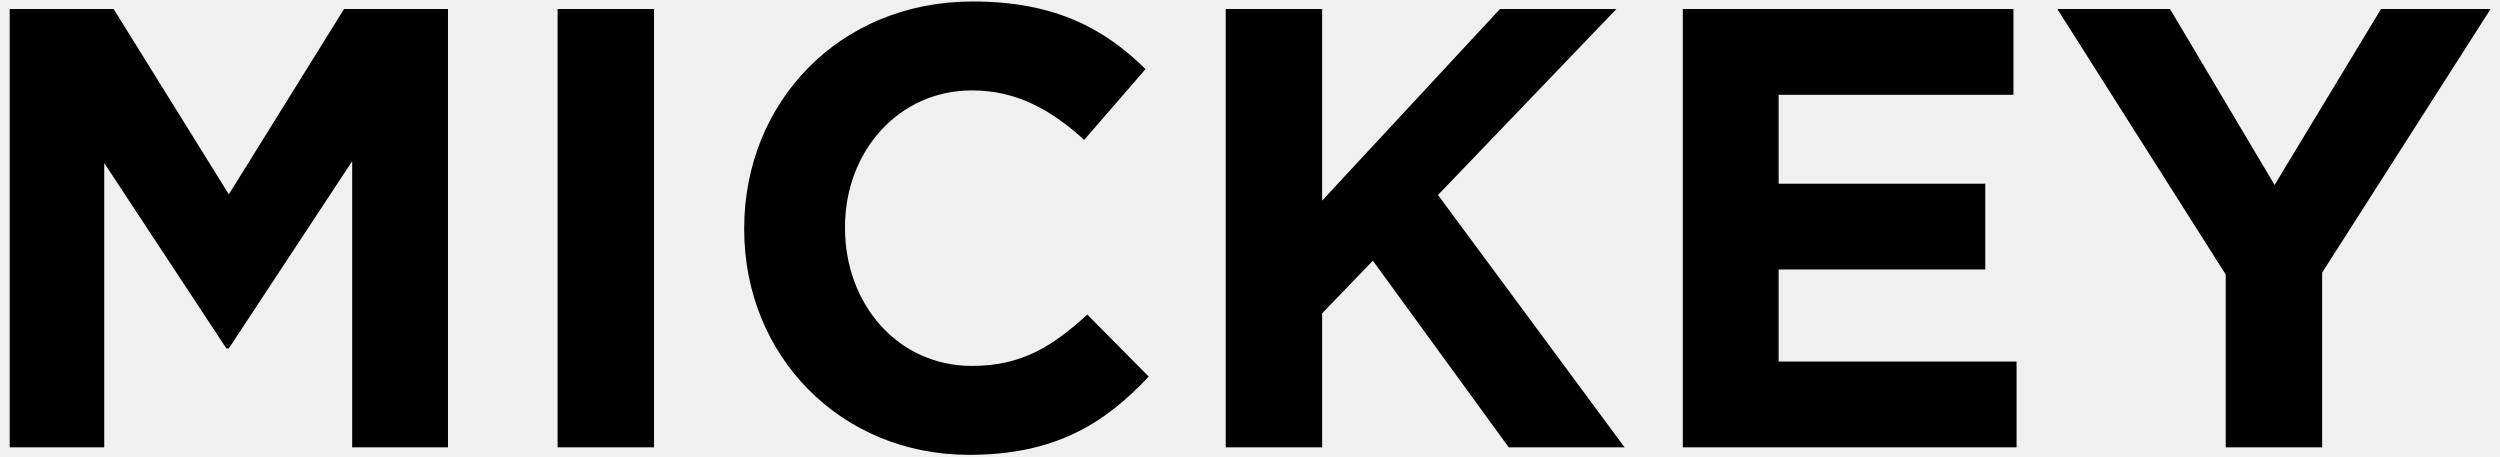
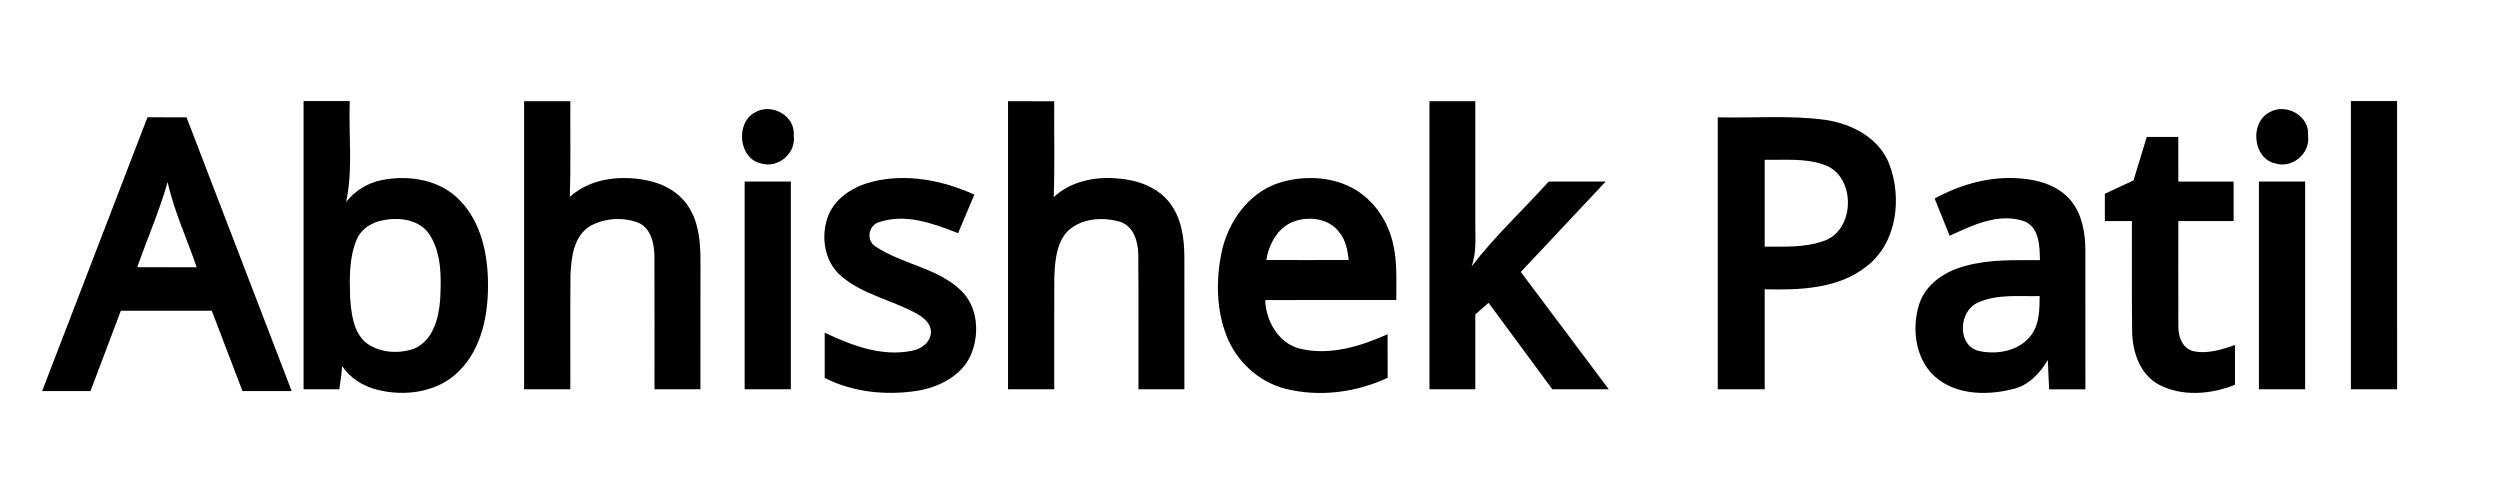
- <svg xmlns="http://www.w3.org/2000/svg" version="1.1" id="Layer_1" x="0px" y="0px" width="205.167px" height="37.473px" viewBox="68.133 0 205.167 37.473" enable-background="new 68.133 0 205.167 37.473" xml:space="preserve">
-   <g id="Layer_4" display="none">
-     <path display="inline" fill="#FFFFFF" d="M170.148,17.94c-3.716-0.685-5.986-1.312-7.348-2.673c-1.36-1.36-1.988-3.63-2.673-7.348   c-0.058-0.307-0.321-0.528-0.636-0.528c-0.312,0-0.58,0.225-0.635,0.528c-0.685,3.718-1.312,5.986-2.673,7.348   c-1.361,1.36-3.633,1.988-7.348,2.673c-0.306,0.059-0.528,0.322-0.528,0.637c0,0.312,0.224,0.579,0.528,0.635   c3.715,0.685,5.986,1.313,7.348,2.673c1.359,1.36,1.988,3.632,2.673,7.348c0.055,0.307,0.321,0.528,0.635,0.528   c0.312,0,0.578-0.224,0.636-0.528c0.685-3.716,1.312-5.985,2.673-7.348c1.36-1.357,3.632-1.988,7.348-2.673   c0.307-0.056,0.528-0.321,0.528-0.635S170.455,17.998,170.148,17.94z" />
-   </g>
-   <g id="Layer_2" display="none">
-     <path display="inline" fill="none" stroke="#000000" stroke-width="8" stroke-linecap="round" stroke-miterlimit="10" d="   M-13.007-45.615C-6.302-55.44-2.382-67.318-2.382-80.111c0-33.843-27.435-61.275-61.277-61.275   c-33.842,0-61.276,27.435-61.276,61.275c0,33.843,27.435,61.276,61.276,61.276c14.613,0,28.031-5.115,38.562-13.652" />
-   </g>
-   <g>
-     <path d="M68.928,0.739h8.53l9.455,15.21l9.455-15.21h8.53V36.71h-7.862V13.226L86.913,28.59h-0.206L76.687,13.381v23.33h-7.759   V0.739z" />
-     <path d="M113.893,0.739h7.913V36.71h-7.913V0.739z" />
-     <path d="M129.207,18.827v-0.102c0-10.227,7.708-18.603,18.756-18.603c6.782,0,10.842,2.261,14.182,5.55l-5.036,5.807   c-2.775-2.518-5.601-4.06-9.198-4.06c-6.063,0-10.431,5.036-10.431,11.202v0.104c0,6.166,4.265,11.304,10.431,11.304   c4.111,0,6.63-1.644,9.456-4.212l5.035,5.087c-3.7,3.956-7.811,6.423-14.747,6.423C137.069,37.326,129.207,29.156,129.207,18.827z" />
-     <path d="M168.724,0.739h7.913v15.724l14.594-15.724h9.558l-14.645,15.262l15.312,20.709h-9.506L180.8,21.396l-4.162,4.316V36.71   h-7.913V0.739z" />
-     <path d="M206.238,0.739h27.133V7.78H214.1v7.296h16.958v7.039H214.1v7.556h19.526v7.04h-27.389V0.739z" />
-     <path d="M250.791,22.528L236.969,0.739h9.25l8.582,14.439l8.734-14.439h8.993l-13.823,21.632V36.71h-7.914V22.528z" />
-   </g>
+ <svg xmlns="http://www.w3.org/2000/svg" width="700pt" height="140pt" viewBox="0 0 700 140" version="1.1">
+   <path fill="#ffffff" d=" M 0.00 0.00 L 700.00 0.00 L 700.00 140.00 L 0.00 140.00 L 0.00 0.00 Z" />
+   <path fill="#000000" d=" M 85.00 28.29 C 89.31 28.30 93.62 28.29 97.94 28.30 C 97.55 37.70 98.90 47.27 96.92 56.54 C 99.41 53.38 102.99 51.16 106.95 50.41 C 114.55 48.90 123.32 50.33 128.82 56.17 C 134.87 62.45 136.68 71.55 136.64 80.00 C 136.65 88.43 134.80 97.53 128.69 103.74 C 122.85 109.80 113.53 111.15 105.64 109.13 C 101.69 108.16 98.06 105.91 95.78 102.50 C 95.65 104.68 95.36 106.85 95.00 109.00 C 91.66 109.00 88.33 109.00 85.00 109.00 C 85.00 82.10 85.00 55.19 85.00 28.29 Z" />
+   <path fill="#000000" d=" M 146.75 28.34 C 151.06 28.34 155.37 28.34 159.69 28.34 C 159.63 37.27 159.84 46.19 159.56 55.11 C 165.32 49.91 173.70 49.01 181.05 50.48 C 185.75 51.38 190.34 53.89 192.90 58.05 C 195.68 62.48 196.15 67.88 196.13 72.99 C 196.12 84.99 196.13 97.00 196.12 109.00 C 191.84 109.00 187.55 109.00 183.26 109.00 C 183.25 96.68 183.30 84.37 183.24 72.06 C 183.25 68.38 182.36 63.80 178.53 62.27 C 174.28 60.74 169.24 61.07 165.28 63.27 C 160.62 66.08 159.95 72.07 159.73 76.99 C 159.63 87.66 159.72 98.33 159.69 109.00 C 155.38 109.00 151.06 109.00 146.75 109.00 C 146.75 82.11 146.74 55.23 146.75 28.34 Z" />
+   <path fill="#000000" d=" M 282.25 28.34 C 286.56 28.34 290.87 28.34 295.19 28.35 C 295.11 37.30 295.36 46.25 295.04 55.20 C 299.81 50.73 306.68 49.37 313.02 49.98 C 318.36 50.37 323.93 52.29 327.37 56.60 C 330.80 60.91 331.61 66.62 331.62 71.97 C 331.64 84.31 331.62 96.65 331.63 109.00 C 327.34 109.00 323.05 109.00 318.77 109.00 C 318.73 96.42 318.83 83.85 318.72 71.28 C 318.67 67.70 317.48 63.43 313.73 62.14 C 308.60 60.58 302.01 61.11 298.32 65.41 C 295.63 68.98 295.36 73.69 295.20 77.99 C 295.16 88.32 295.20 98.66 295.19 109.00 C 290.87 109.00 286.56 109.00 282.25 109.00 C 282.25 82.11 282.24 55.23 282.25 28.34 Z" />
+   <path fill="#000000" d=" M 400.25 28.34 C 404.53 28.34 408.81 28.34 413.09 28.34 C 413.10 39.57 413.09 50.79 413.09 62.01 C 413.05 66.22 413.51 70.56 412.04 74.61 C 418.55 66.10 426.48 58.79 433.64 50.83 C 438.96 50.83 444.28 50.82 449.60 50.83 C 441.68 59.28 433.74 67.70 425.83 76.15 C 434.04 87.10 442.26 98.04 450.46 109.00 C 445.19 109.00 439.93 109.00 434.66 109.00 C 428.71 100.92 422.75 92.85 416.79 84.78 C 415.55 85.87 414.32 86.95 413.09 88.04 C 413.10 95.02 413.09 102.01 413.09 109.00 C 408.81 109.00 404.53 109.00 400.25 109.00 C 400.25 82.11 400.24 55.23 400.25 28.34 Z" />
+   <path fill="#000000" d=" M 658.25 28.30 C 662.56 28.29 666.87 28.29 671.18 28.30 C 671.19 55.20 671.19 82.10 671.19 109.00 C 666.87 109.00 662.56 109.00 658.25 109.00 C 658.25 82.10 658.24 55.20 658.25 28.30 Z" />
+   <path fill="#000000" d=" M 211.44 31.45 C 216.05 28.74 222.76 32.41 222.25 37.96 C 222.96 42.92 217.86 47.24 213.09 45.76 C 206.76 44.41 205.88 34.30 211.44 31.45 Z" />
+   <path fill="#000000" d=" M 635.46 31.44 C 640.08 28.75 646.76 32.42 646.25 37.96 C 646.97 42.94 641.84 47.26 637.07 45.75 C 630.74 44.38 629.88 34.27 635.46 31.44 Z" />
+   <path fill="#000000" d=" M 41.29 32.84 C 44.94 32.84 48.58 32.84 52.23 32.85 C 62.05 58.40 71.86 83.95 81.67 109.50 C 77.07 109.50 72.48 109.50 67.89 109.50 C 65.02 102.00 62.16 94.51 59.30 87.01 C 50.82 86.99 42.33 87.00 33.84 87.00 C 31.01 94.50 28.18 102.00 25.34 109.50 C 20.83 109.50 16.32 109.50 11.80 109.50 C 21.62 83.94 31.45 58.39 41.29 32.84 Z" />
+   <path fill="#000000" d=" M 480.97 32.85 C 490.97 33.10 501.05 32.22 510.99 33.55 C 518.45 34.61 526.21 38.60 529.02 46.01 C 532.62 55.56 531.15 68.06 522.63 74.59 C 514.61 80.94 503.87 81.23 494.11 81.00 C 494.11 90.33 494.11 99.67 494.11 109.00 C 489.73 109.00 485.35 109.00 480.97 109.00 C 480.97 83.61 480.97 58.23 480.97 32.85 Z" />
+   <path fill="#000000" d=" M 601.09 38.34 C 604.03 38.34 606.97 38.34 609.92 38.34 C 609.93 42.51 609.92 46.67 609.93 50.84 C 615.08 50.85 620.24 50.84 625.41 50.85 C 625.41 54.53 625.41 58.21 625.41 61.89 C 620.24 61.90 615.08 61.89 609.93 61.90 C 609.94 71.62 609.89 81.35 609.94 91.08 C 609.83 93.95 610.90 97.43 614.00 98.30 C 617.99 99.19 622.05 97.91 625.80 96.60 C 625.79 100.31 625.80 104.02 625.80 107.73 C 619.08 110.43 611.01 111.14 604.44 107.68 C 599.22 104.84 597.12 98.63 597.00 93.01 C 596.85 82.64 596.98 72.27 596.93 61.89 C 594.40 61.89 591.88 61.89 589.36 61.89 C 589.35 59.35 589.35 56.80 589.36 54.26 C 592.03 53.01 594.70 51.76 597.38 50.52 C 598.62 46.47 599.83 42.40 601.09 38.34 Z" />
+   <path fill="#ffffff" d=" M 494.11 44.74 C 499.70 44.85 505.51 44.21 510.87 46.18 C 519.77 49.32 519.54 64.58 510.57 67.49 C 505.31 69.39 499.61 69.02 494.11 69.06 C 494.11 60.95 494.11 52.84 494.11 44.74 Z" />
+   <path fill="#000000" d=" M 244.16 50.90 C 253.76 48.47 263.93 50.47 272.82 54.49 C 271.30 58.09 269.78 61.69 268.26 65.29 C 261.35 62.57 253.58 59.70 246.18 62.19 C 243.19 63.04 242.43 67.18 245.04 68.95 C 252.46 73.95 262.13 74.90 268.83 81.09 C 273.92 85.74 274.43 93.79 271.65 99.80 C 268.91 105.45 262.73 108.45 256.78 109.44 C 248.07 110.75 238.82 109.86 230.92 105.81 C 230.93 101.59 230.92 97.37 230.92 93.15 C 238.47 96.72 246.88 99.96 255.36 98.21 C 257.98 97.77 260.63 95.81 260.66 92.93 C 260.68 90.66 258.79 89.07 257.01 88.01 C 250.09 84.05 241.79 82.63 235.61 77.38 C 230.66 73.24 229.65 65.75 232.07 60.00 C 234.21 55.12 239.18 52.17 244.16 50.90 Z" />
+   <path fill="#000000" d=" M 358.24 51.16 C 365.24 49.01 373.34 49.36 379.70 53.23 C 384.98 56.47 388.59 62.02 390.00 68.00 C 391.30 73.23 390.92 78.66 390.97 84.00 C 378.73 84.01 366.49 83.98 354.25 84.02 C 354.46 89.95 358.02 96.19 364.09 97.66 C 372.43 99.61 380.94 96.97 388.53 93.58 C 388.53 97.65 388.53 101.72 388.54 105.79 C 379.70 109.90 369.47 111.23 359.97 108.87 C 352.39 106.95 346.09 101.09 343.34 93.80 C 340.56 86.49 340.47 78.35 342.01 70.76 C 343.81 62.15 349.61 53.90 358.24 51.16 Z" />
+   <path fill="#000000" d=" M 541.70 55.58 C 549.12 51.55 557.61 49.16 566.11 50.00 C 571.17 50.42 576.51 52.12 579.84 56.17 C 582.99 59.98 583.86 65.10 583.90 69.92 C 583.93 82.95 583.90 95.98 583.91 109.01 C 580.52 109.02 577.14 109.02 573.76 109.01 C 573.63 106.27 573.49 103.54 573.40 100.80 C 571.20 104.46 568.10 107.86 563.79 108.90 C 556.86 110.67 548.71 110.72 542.75 106.25 C 536.42 101.50 535.10 92.40 537.35 85.22 C 539.22 79.39 544.87 75.79 550.57 74.39 C 557.28 72.56 564.30 72.87 571.19 72.84 C 571.09 68.97 571.07 63.87 566.96 62.01 C 559.75 59.42 552.37 63.05 545.90 66.02 C 544.50 62.54 543.09 59.06 541.70 55.58 Z" />
+   <path fill="#ffffff" d=" M 46.94 50.97 C 48.74 59.20 52.39 66.87 55.06 74.83 C 49.51 74.82 43.96 74.84 38.42 74.82 C 41.24 66.86 44.62 59.10 46.94 50.97 Z" />
+   <path fill="#000000" d=" M 208.50 109.00 C 208.50 89.61 208.49 70.22 208.50 50.83 C 212.81 50.83 217.12 50.83 221.44 50.83 C 221.44 70.22 221.44 89.61 221.44 109.00 C 217.12 109.00 212.81 109.00 208.50 109.00 Z" />
+   <path fill="#000000" d=" M 632.50 109.00 C 632.50 89.61 632.49 70.22 632.50 50.83 C 636.81 50.83 641.12 50.83 645.44 50.83 C 645.44 70.22 645.44 89.61 645.44 109.00 C 641.12 109.00 636.81 109.00 632.50 109.00 Z" />
+   <path fill="#ffffff" d=" M 107.41 61.64 C 111.96 60.75 117.52 61.52 120.28 65.68 C 123.72 71.05 123.56 77.81 123.24 83.95 C 122.85 89.19 121.18 95.51 115.81 97.68 C 111.38 99.19 105.90 98.78 102.20 95.73 C 98.76 92.50 98.33 87.42 98.02 83.00 C 97.87 77.65 97.76 72.04 99.90 67.03 C 101.18 64.00 104.26 62.14 107.41 61.64 Z" />
+   <path fill="#ffffff" d=" M 362.03 62.10 C 366.33 60.46 371.99 61.06 374.93 64.94 C 376.78 67.13 377.33 70.02 377.64 72.79 C 369.95 72.82 362.26 72.83 354.57 72.79 C 355.28 68.38 357.71 63.85 362.03 62.10 Z" />
+   <path fill="#ffffff" d=" M 553.76 84.75 C 559.17 82.28 565.32 83.04 571.10 82.90 C 571.06 86.60 571.07 90.63 568.79 93.76 C 565.46 98.37 558.92 99.47 553.70 98.18 C 547.89 96.31 548.56 87.02 553.76 84.75 Z" />
</svg>
